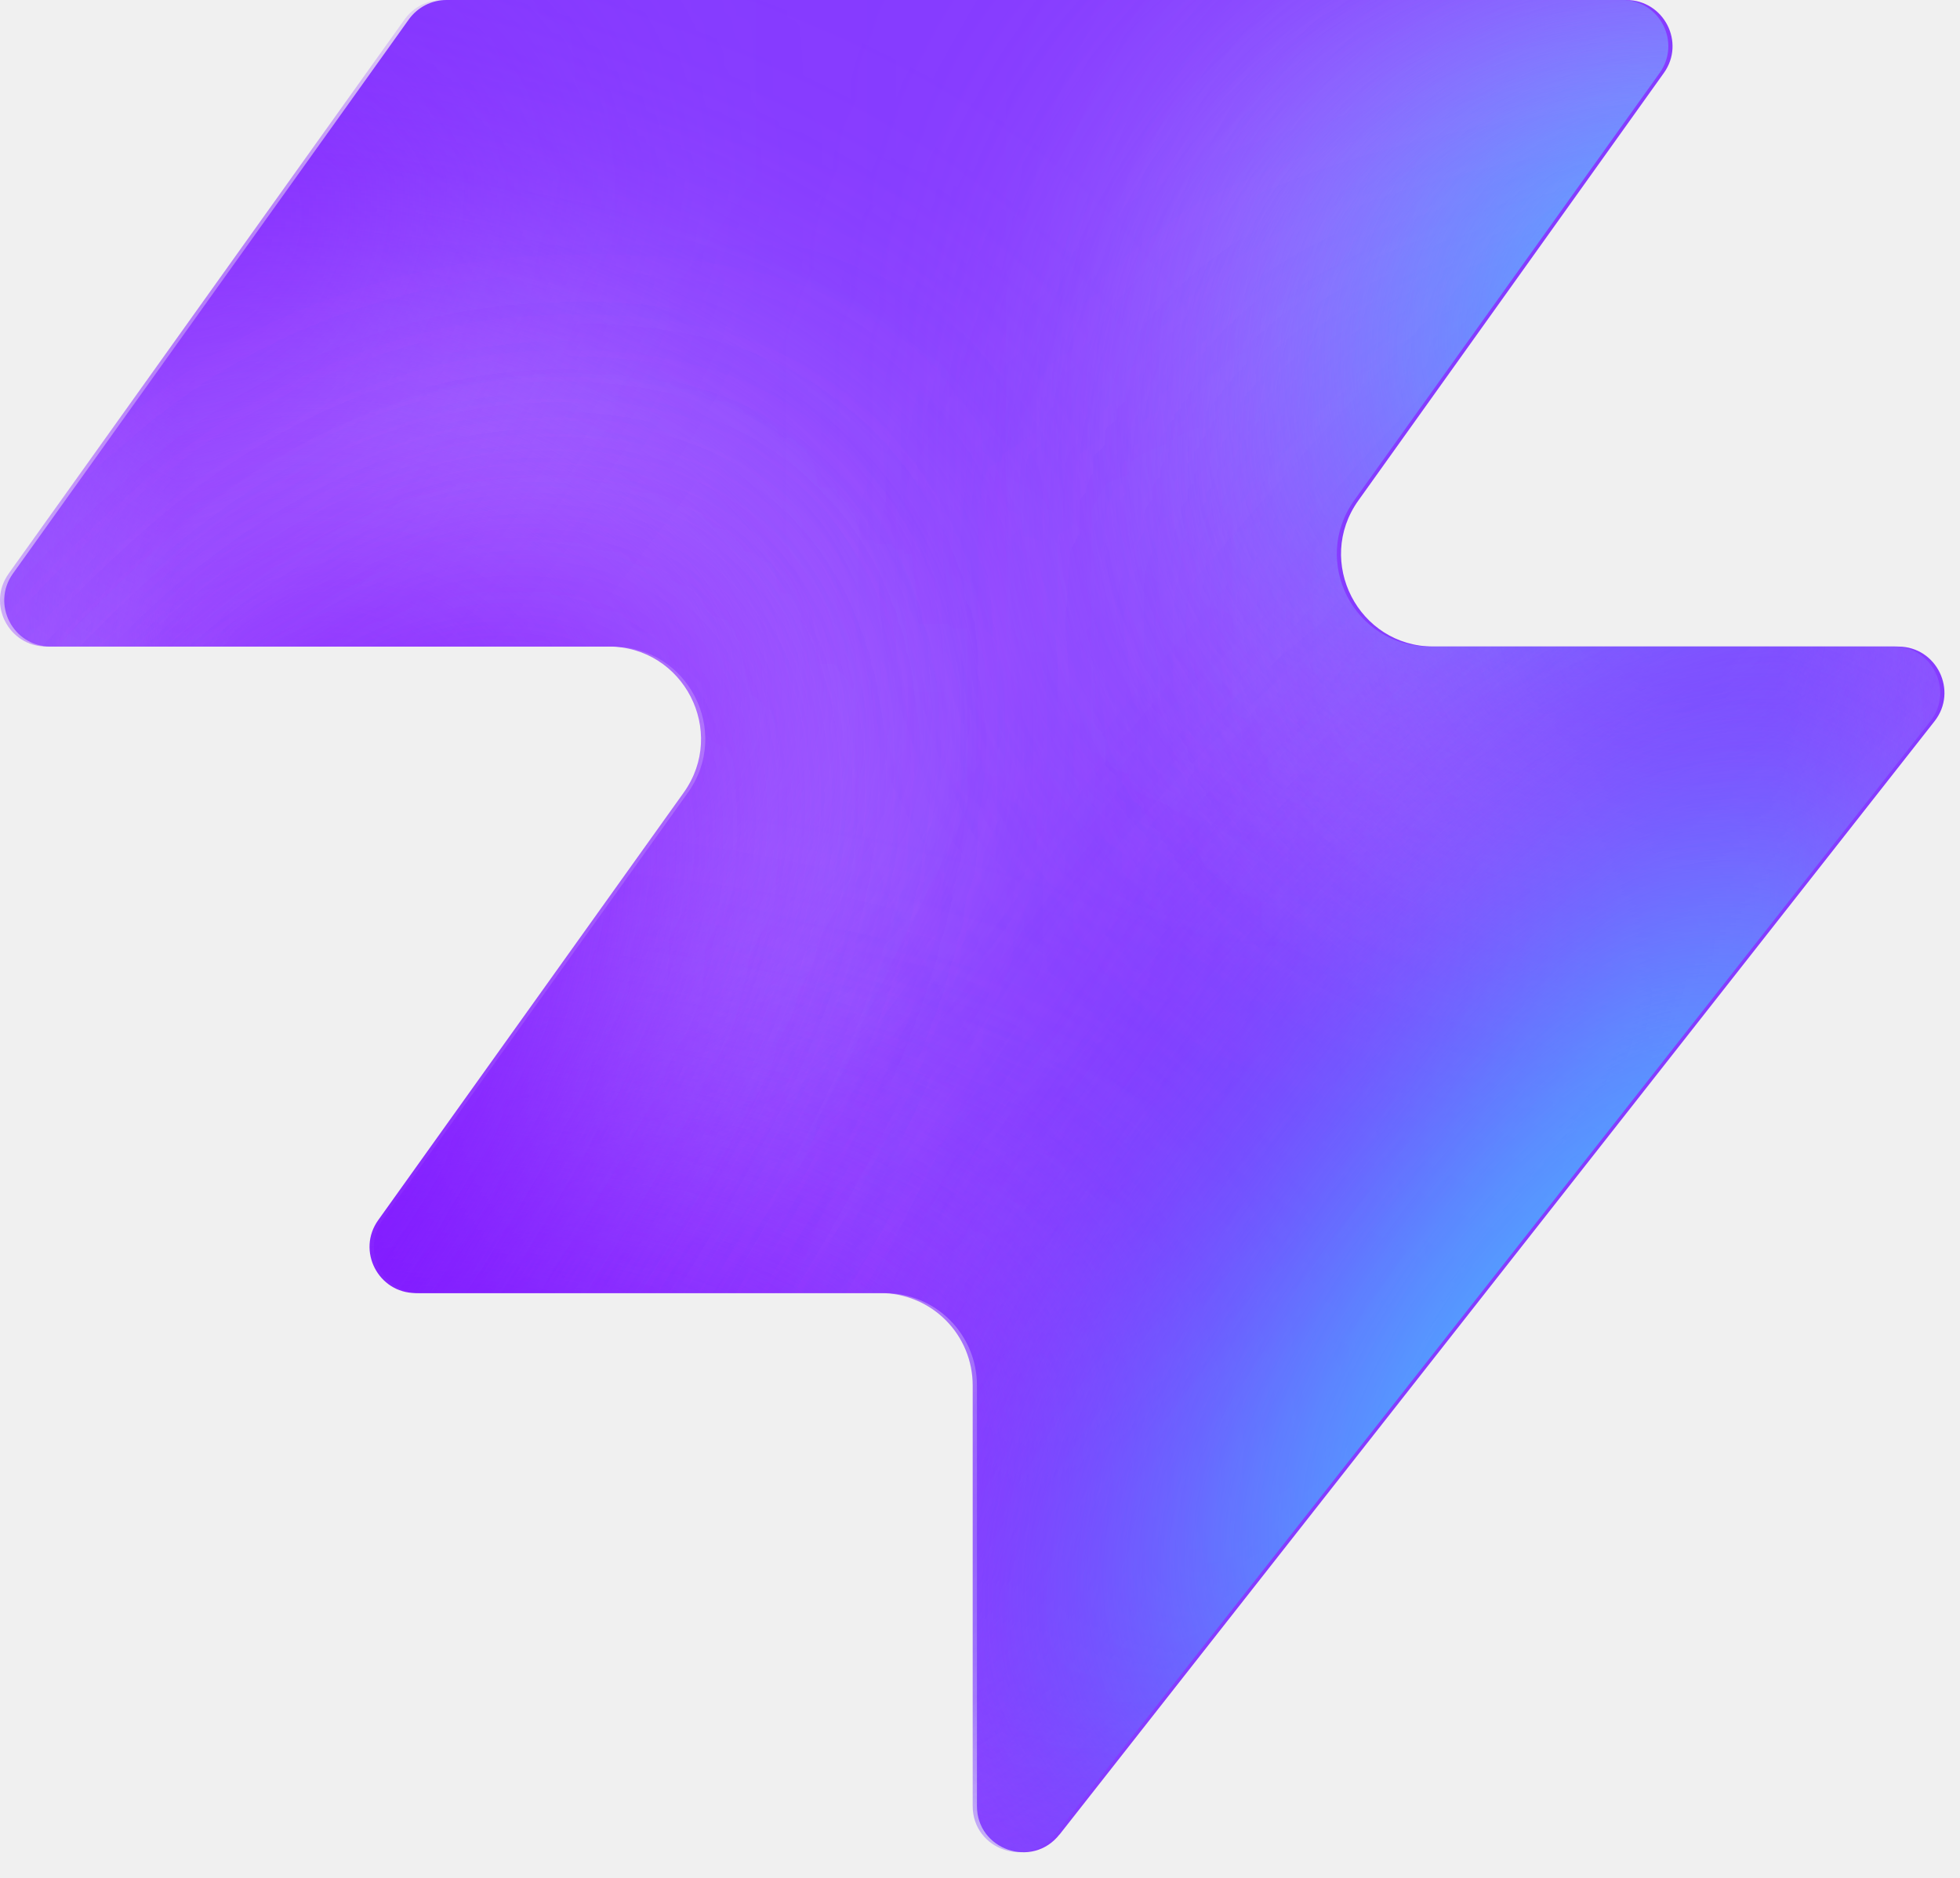
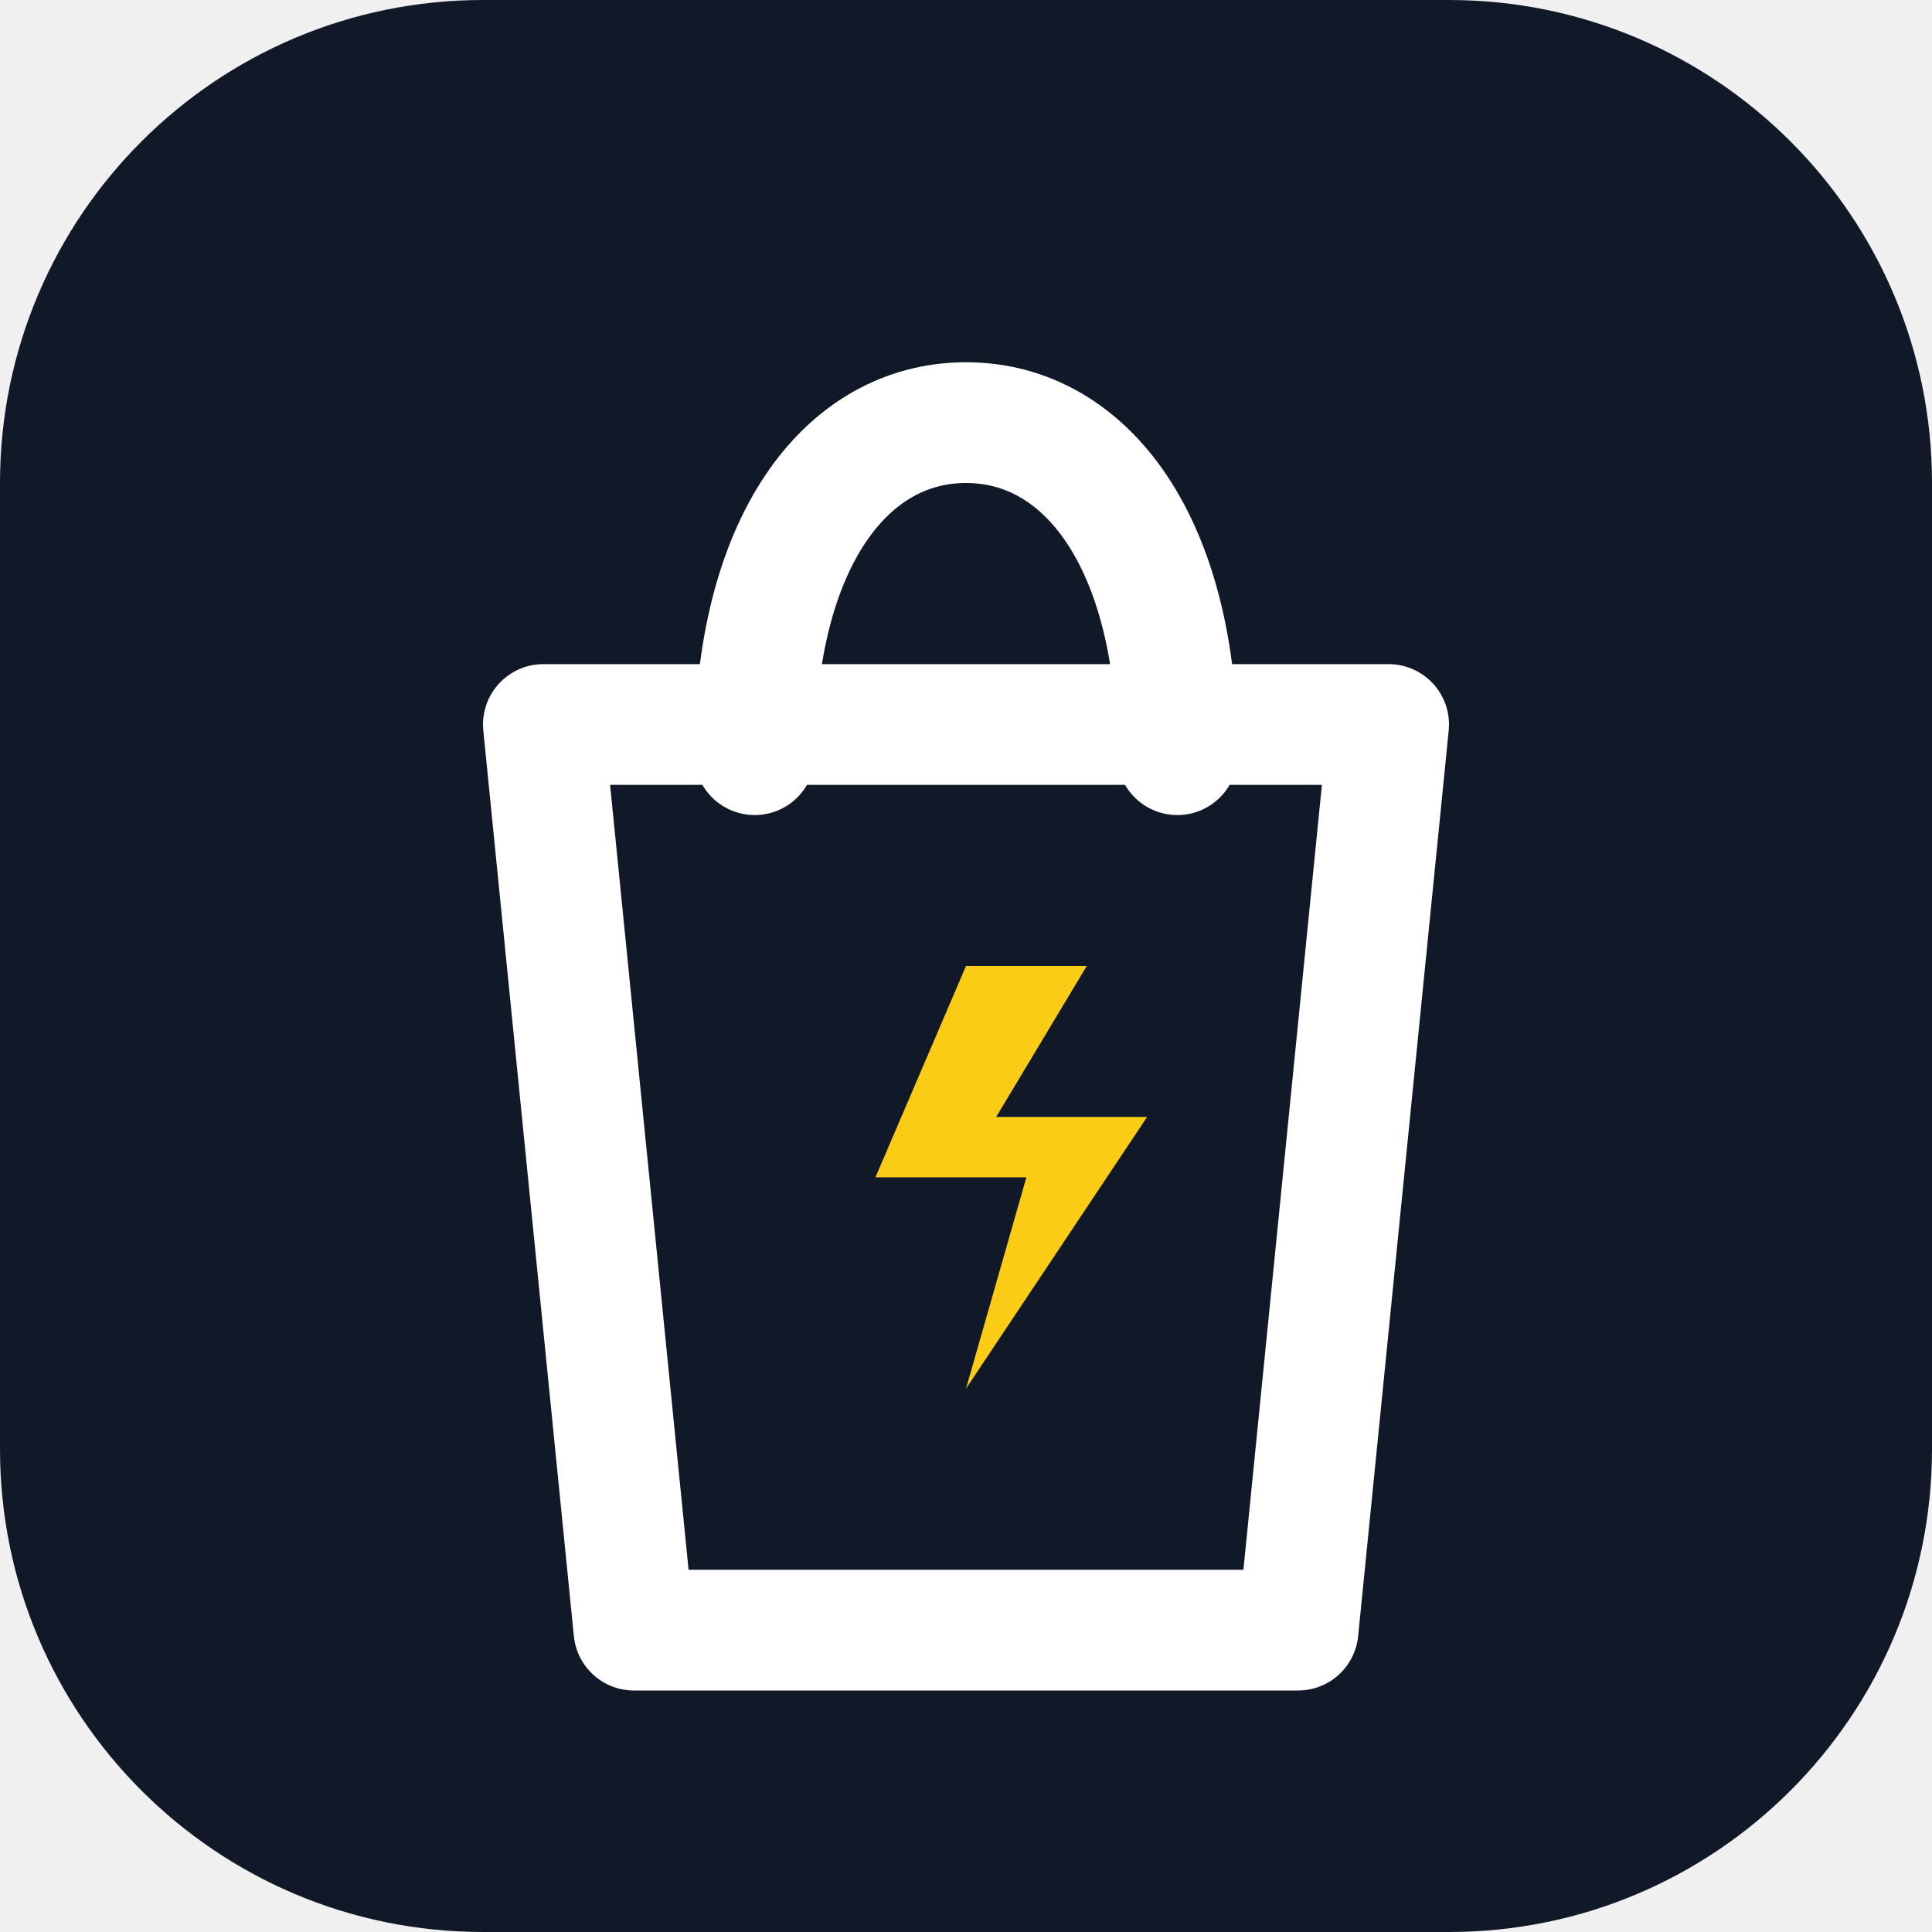
- <svg xmlns="http://www.w3.org/2000/svg" width="48" height="46" fill="none" viewBox="0 0 48 46">
-   <path fill="#863bff" d="M25.946 44.938c-.664.845-2.021.375-2.021-.698V33.937a2.26 2.26 0 0 0-2.262-2.262H10.287c-.92 0-1.456-1.04-.92-1.788l7.48-10.471c1.07-1.497 0-3.578-1.842-3.578H1.237c-.92 0-1.456-1.04-.92-1.788L10.013.474c.214-.297.556-.474.92-.474h28.894c.92 0 1.456 1.04.92 1.788l-7.48 10.471c-1.07 1.498 0 3.579 1.842 3.579h11.377c.943 0 1.473 1.088.89 1.83L25.947 44.94z" style="fill:#863bff;fill:color(display-p3 .525 .23 1);fill-opacity:1" />
-   <mask id="a" width="48" height="46" x="0" y="0" maskUnits="userSpaceOnUse" style="mask-type:alpha">
-     <path fill="#000" d="M25.842 44.938c-.664.844-2.021.375-2.021-.698V33.937a2.26 2.26 0 0 0-2.262-2.262H10.183c-.92 0-1.456-1.04-.92-1.788l7.48-10.471c1.07-1.498 0-3.579-1.842-3.579H1.133c-.92 0-1.456-1.04-.92-1.787L9.91.473c.214-.297.556-.474.92-.474h28.894c.92 0 1.456 1.04.92 1.788l-7.48 10.471c-1.07 1.498 0 3.578 1.842 3.578h11.377c.943 0 1.473 1.088.89 1.832L25.843 44.94z" style="fill:#000;fill-opacity:1" />
-   </mask>
-   <g mask="url(#a)">
-     <g filter="url(#b)">
-       <ellipse cx="5.508" cy="14.704" fill="#ede6ff" rx="5.508" ry="14.704" style="fill:#ede6ff;fill:color(display-p3 .927 .903 1);fill-opacity:1" transform="matrix(.00324 1 1 -.00324 -4.47 31.516)" />
-     </g>
-     <g filter="url(#c)">
-       <ellipse cx="10.399" cy="29.851" fill="#ede6ff" rx="10.399" ry="29.851" style="fill:#ede6ff;fill:color(display-p3 .927 .903 1);fill-opacity:1" transform="matrix(.00324 1 1 -.00324 -39.328 7.883)" />
-     </g>
-     <g filter="url(#d)">
-       <ellipse cx="5.508" cy="30.487" fill="#7e14ff" rx="5.508" ry="30.487" style="fill:#7e14ff;fill:color(display-p3 .492 .077 1);fill-opacity:1" transform="rotate(89.814 -25.913 -14.639)scale(1 -1)" />
-     </g>
-     <g filter="url(#e)">
-       <ellipse cx="5.508" cy="30.599" fill="#7e14ff" rx="5.508" ry="30.599" style="fill:#7e14ff;fill:color(display-p3 .492 .077 1);fill-opacity:1" transform="rotate(89.814 -32.644 -3.334)scale(1 -1)" />
-     </g>
-     <g filter="url(#f)">
-       <ellipse cx="5.508" cy="30.599" fill="#7e14ff" rx="5.508" ry="30.599" style="fill:#7e14ff;fill:color(display-p3 .492 .077 1);fill-opacity:1" transform="matrix(.00324 1 1 -.00324 -34.34 30.47)" />
-     </g>
-     <g filter="url(#g)">
-       <ellipse cx="14.072" cy="22.078" fill="#ede6ff" rx="14.072" ry="22.078" style="fill:#ede6ff;fill:color(display-p3 .927 .903 1);fill-opacity:1" transform="rotate(93.35 24.506 48.493)scale(-1 1)" />
-     </g>
-     <g filter="url(#h)">
-       <ellipse cx="3.47" cy="21.501" fill="#7e14ff" rx="3.47" ry="21.501" style="fill:#7e14ff;fill:color(display-p3 .492 .077 1);fill-opacity:1" transform="rotate(89.009 28.708 47.59)scale(-1 1)" />
-     </g>
-     <g filter="url(#i)">
-       <ellipse cx="3.47" cy="21.501" fill="#7e14ff" rx="3.47" ry="21.501" style="fill:#7e14ff;fill:color(display-p3 .492 .077 1);fill-opacity:1" transform="rotate(89.009 28.708 47.59)scale(-1 1)" />
-     </g>
-     <g filter="url(#j)">
-       <ellipse cx=".387" cy="8.972" fill="#7e14ff" rx="4.407" ry="29.108" style="fill:#7e14ff;fill:color(display-p3 .492 .077 1);fill-opacity:1" transform="rotate(39.51 .387 8.972)" />
-     </g>
-     <g filter="url(#k)">
-       <ellipse cx="47.523" cy="-6.092" fill="#7e14ff" rx="4.407" ry="29.108" style="fill:#7e14ff;fill:color(display-p3 .492 .077 1);fill-opacity:1" transform="rotate(37.892 47.523 -6.092)" />
-     </g>
-     <g filter="url(#l)">
-       <ellipse cx="41.412" cy="6.333" fill="#47bfff" rx="5.971" ry="9.665" style="fill:#47bfff;fill:color(display-p3 .28 .748 1);fill-opacity:1" transform="rotate(37.892 41.412 6.333)" />
-     </g>
-     <g filter="url(#m)">
-       <ellipse cx="-1.879" cy="38.332" fill="#7e14ff" rx="4.407" ry="29.108" style="fill:#7e14ff;fill:color(display-p3 .492 .077 1);fill-opacity:1" transform="rotate(37.892 -1.88 38.332)" />
-     </g>
-     <g filter="url(#n)">
-       <ellipse cx="-1.879" cy="38.332" fill="#7e14ff" rx="4.407" ry="29.108" style="fill:#7e14ff;fill:color(display-p3 .492 .077 1);fill-opacity:1" transform="rotate(37.892 -1.88 38.332)" />
-     </g>
-     <g filter="url(#o)">
-       <ellipse cx="35.651" cy="29.907" fill="#7e14ff" rx="4.407" ry="29.108" style="fill:#7e14ff;fill:color(display-p3 .492 .077 1);fill-opacity:1" transform="rotate(37.892 35.651 29.907)" />
-     </g>
-     <g filter="url(#p)">
-       <ellipse cx="38.418" cy="32.4" fill="#47bfff" rx="5.971" ry="15.297" style="fill:#47bfff;fill:color(display-p3 .28 .748 1);fill-opacity:1" transform="rotate(37.892 38.418 32.4)" />
-     </g>
-   </g>
-   <defs>
-     <filter id="b" width="60.045" height="41.654" x="-19.77" y="16.149" color-interpolation-filters="sRGB" filterUnits="userSpaceOnUse">
-       <feFlood flood-opacity="0" result="BackgroundImageFix" />
-       <feBlend in="SourceGraphic" in2="BackgroundImageFix" result="shape" />
-       <feGaussianBlur result="effect1_foregroundBlur_2002_17158" stdDeviation="7.659" />
-     </filter>
-     <filter id="c" width="90.34" height="51.437" x="-54.613" y="-7.533" color-interpolation-filters="sRGB" filterUnits="userSpaceOnUse">
-       <feFlood flood-opacity="0" result="BackgroundImageFix" />
-       <feBlend in="SourceGraphic" in2="BackgroundImageFix" result="shape" />
-       <feGaussianBlur result="effect1_foregroundBlur_2002_17158" stdDeviation="7.659" />
-     </filter>
-     <filter id="d" width="79.355" height="29.4" x="-49.64" y="2.03" color-interpolation-filters="sRGB" filterUnits="userSpaceOnUse">
-       <feFlood flood-opacity="0" result="BackgroundImageFix" />
-       <feBlend in="SourceGraphic" in2="BackgroundImageFix" result="shape" />
-       <feGaussianBlur result="effect1_foregroundBlur_2002_17158" stdDeviation="4.596" />
-     </filter>
-     <filter id="e" width="79.579" height="29.4" x="-45.045" y="20.029" color-interpolation-filters="sRGB" filterUnits="userSpaceOnUse">
-       <feFlood flood-opacity="0" result="BackgroundImageFix" />
-       <feBlend in="SourceGraphic" in2="BackgroundImageFix" result="shape" />
-       <feGaussianBlur result="effect1_foregroundBlur_2002_17158" stdDeviation="4.596" />
-     </filter>
-     <filter id="f" width="79.579" height="29.4" x="-43.513" y="21.178" color-interpolation-filters="sRGB" filterUnits="userSpaceOnUse">
-       <feFlood flood-opacity="0" result="BackgroundImageFix" />
-       <feBlend in="SourceGraphic" in2="BackgroundImageFix" result="shape" />
-       <feGaussianBlur result="effect1_foregroundBlur_2002_17158" stdDeviation="4.596" />
-     </filter>
-     <filter id="g" width="74.749" height="58.852" x="15.756" y="-17.901" color-interpolation-filters="sRGB" filterUnits="userSpaceOnUse">
-       <feFlood flood-opacity="0" result="BackgroundImageFix" />
-       <feBlend in="SourceGraphic" in2="BackgroundImageFix" result="shape" />
-       <feGaussianBlur result="effect1_foregroundBlur_2002_17158" stdDeviation="7.659" />
-     </filter>
-     <filter id="h" width="61.377" height="25.362" x="23.548" y="2.284" color-interpolation-filters="sRGB" filterUnits="userSpaceOnUse">
-       <feFlood flood-opacity="0" result="BackgroundImageFix" />
-       <feBlend in="SourceGraphic" in2="BackgroundImageFix" result="shape" />
-       <feGaussianBlur result="effect1_foregroundBlur_2002_17158" stdDeviation="4.596" />
-     </filter>
-     <filter id="i" width="61.377" height="25.362" x="23.548" y="2.284" color-interpolation-filters="sRGB" filterUnits="userSpaceOnUse">
-       <feFlood flood-opacity="0" result="BackgroundImageFix" />
-       <feBlend in="SourceGraphic" in2="BackgroundImageFix" result="shape" />
-       <feGaussianBlur result="effect1_foregroundBlur_2002_17158" stdDeviation="4.596" />
-     </filter>
-     <filter id="j" width="56.045" height="63.649" x="-27.636" y="-22.853" color-interpolation-filters="sRGB" filterUnits="userSpaceOnUse">
-       <feFlood flood-opacity="0" result="BackgroundImageFix" />
-       <feBlend in="SourceGraphic" in2="BackgroundImageFix" result="shape" />
-       <feGaussianBlur result="effect1_foregroundBlur_2002_17158" stdDeviation="4.596" />
-     </filter>
-     <filter id="k" width="54.814" height="64.646" x="20.116" y="-38.415" color-interpolation-filters="sRGB" filterUnits="userSpaceOnUse">
-       <feFlood flood-opacity="0" result="BackgroundImageFix" />
-       <feBlend in="SourceGraphic" in2="BackgroundImageFix" result="shape" />
-       <feGaussianBlur result="effect1_foregroundBlur_2002_17158" stdDeviation="4.596" />
-     </filter>
-     <filter id="l" width="33.541" height="35.313" x="24.641" y="-11.323" color-interpolation-filters="sRGB" filterUnits="userSpaceOnUse">
-       <feFlood flood-opacity="0" result="BackgroundImageFix" />
-       <feBlend in="SourceGraphic" in2="BackgroundImageFix" result="shape" />
-       <feGaussianBlur result="effect1_foregroundBlur_2002_17158" stdDeviation="4.596" />
-     </filter>
-     <filter id="m" width="54.814" height="64.646" x="-29.286" y="6.009" color-interpolation-filters="sRGB" filterUnits="userSpaceOnUse">
-       <feFlood flood-opacity="0" result="BackgroundImageFix" />
-       <feBlend in="SourceGraphic" in2="BackgroundImageFix" result="shape" />
-       <feGaussianBlur result="effect1_foregroundBlur_2002_17158" stdDeviation="4.596" />
-     </filter>
-     <filter id="n" width="54.814" height="64.646" x="-29.286" y="6.009" color-interpolation-filters="sRGB" filterUnits="userSpaceOnUse">
-       <feFlood flood-opacity="0" result="BackgroundImageFix" />
-       <feBlend in="SourceGraphic" in2="BackgroundImageFix" result="shape" />
-       <feGaussianBlur result="effect1_foregroundBlur_2002_17158" stdDeviation="4.596" />
-     </filter>
-     <filter id="o" width="54.814" height="64.646" x="8.244" y="-2.416" color-interpolation-filters="sRGB" filterUnits="userSpaceOnUse">
-       <feFlood flood-opacity="0" result="BackgroundImageFix" />
-       <feBlend in="SourceGraphic" in2="BackgroundImageFix" result="shape" />
-       <feGaussianBlur result="effect1_foregroundBlur_2002_17158" stdDeviation="4.596" />
-     </filter>
-     <filter id="p" width="39.409" height="43.623" x="18.713" y="10.588" color-interpolation-filters="sRGB" filterUnits="userSpaceOnUse">
-       <feFlood flood-opacity="0" result="BackgroundImageFix" />
-       <feBlend in="SourceGraphic" in2="BackgroundImageFix" result="shape" />
-       <feGaussianBlur result="effect1_foregroundBlur_2002_17158" stdDeviation="4.596" />
-     </filter>
-   </defs>
+ <svg xmlns="http://www.w3.org/2000/svg" viewBox="0 0 64 64">
+   <rect width="64" height="64" rx="16" fill="#111827" />
+   <path d="M18 24h28l-3 30H21L18 24Z" fill="none" stroke="#ffffff" stroke-width="4" stroke-linejoin="round" />
+   <path d="M25 25c0-7 3-11 7-11s7 4 7 11" fill="none" stroke="#ffffff" stroke-width="4" stroke-linecap="round" />
+   <path d="M32 32l-3 7h5l-2 7 6-9h-5l3-5Z" fill="#facc15" />
</svg>
